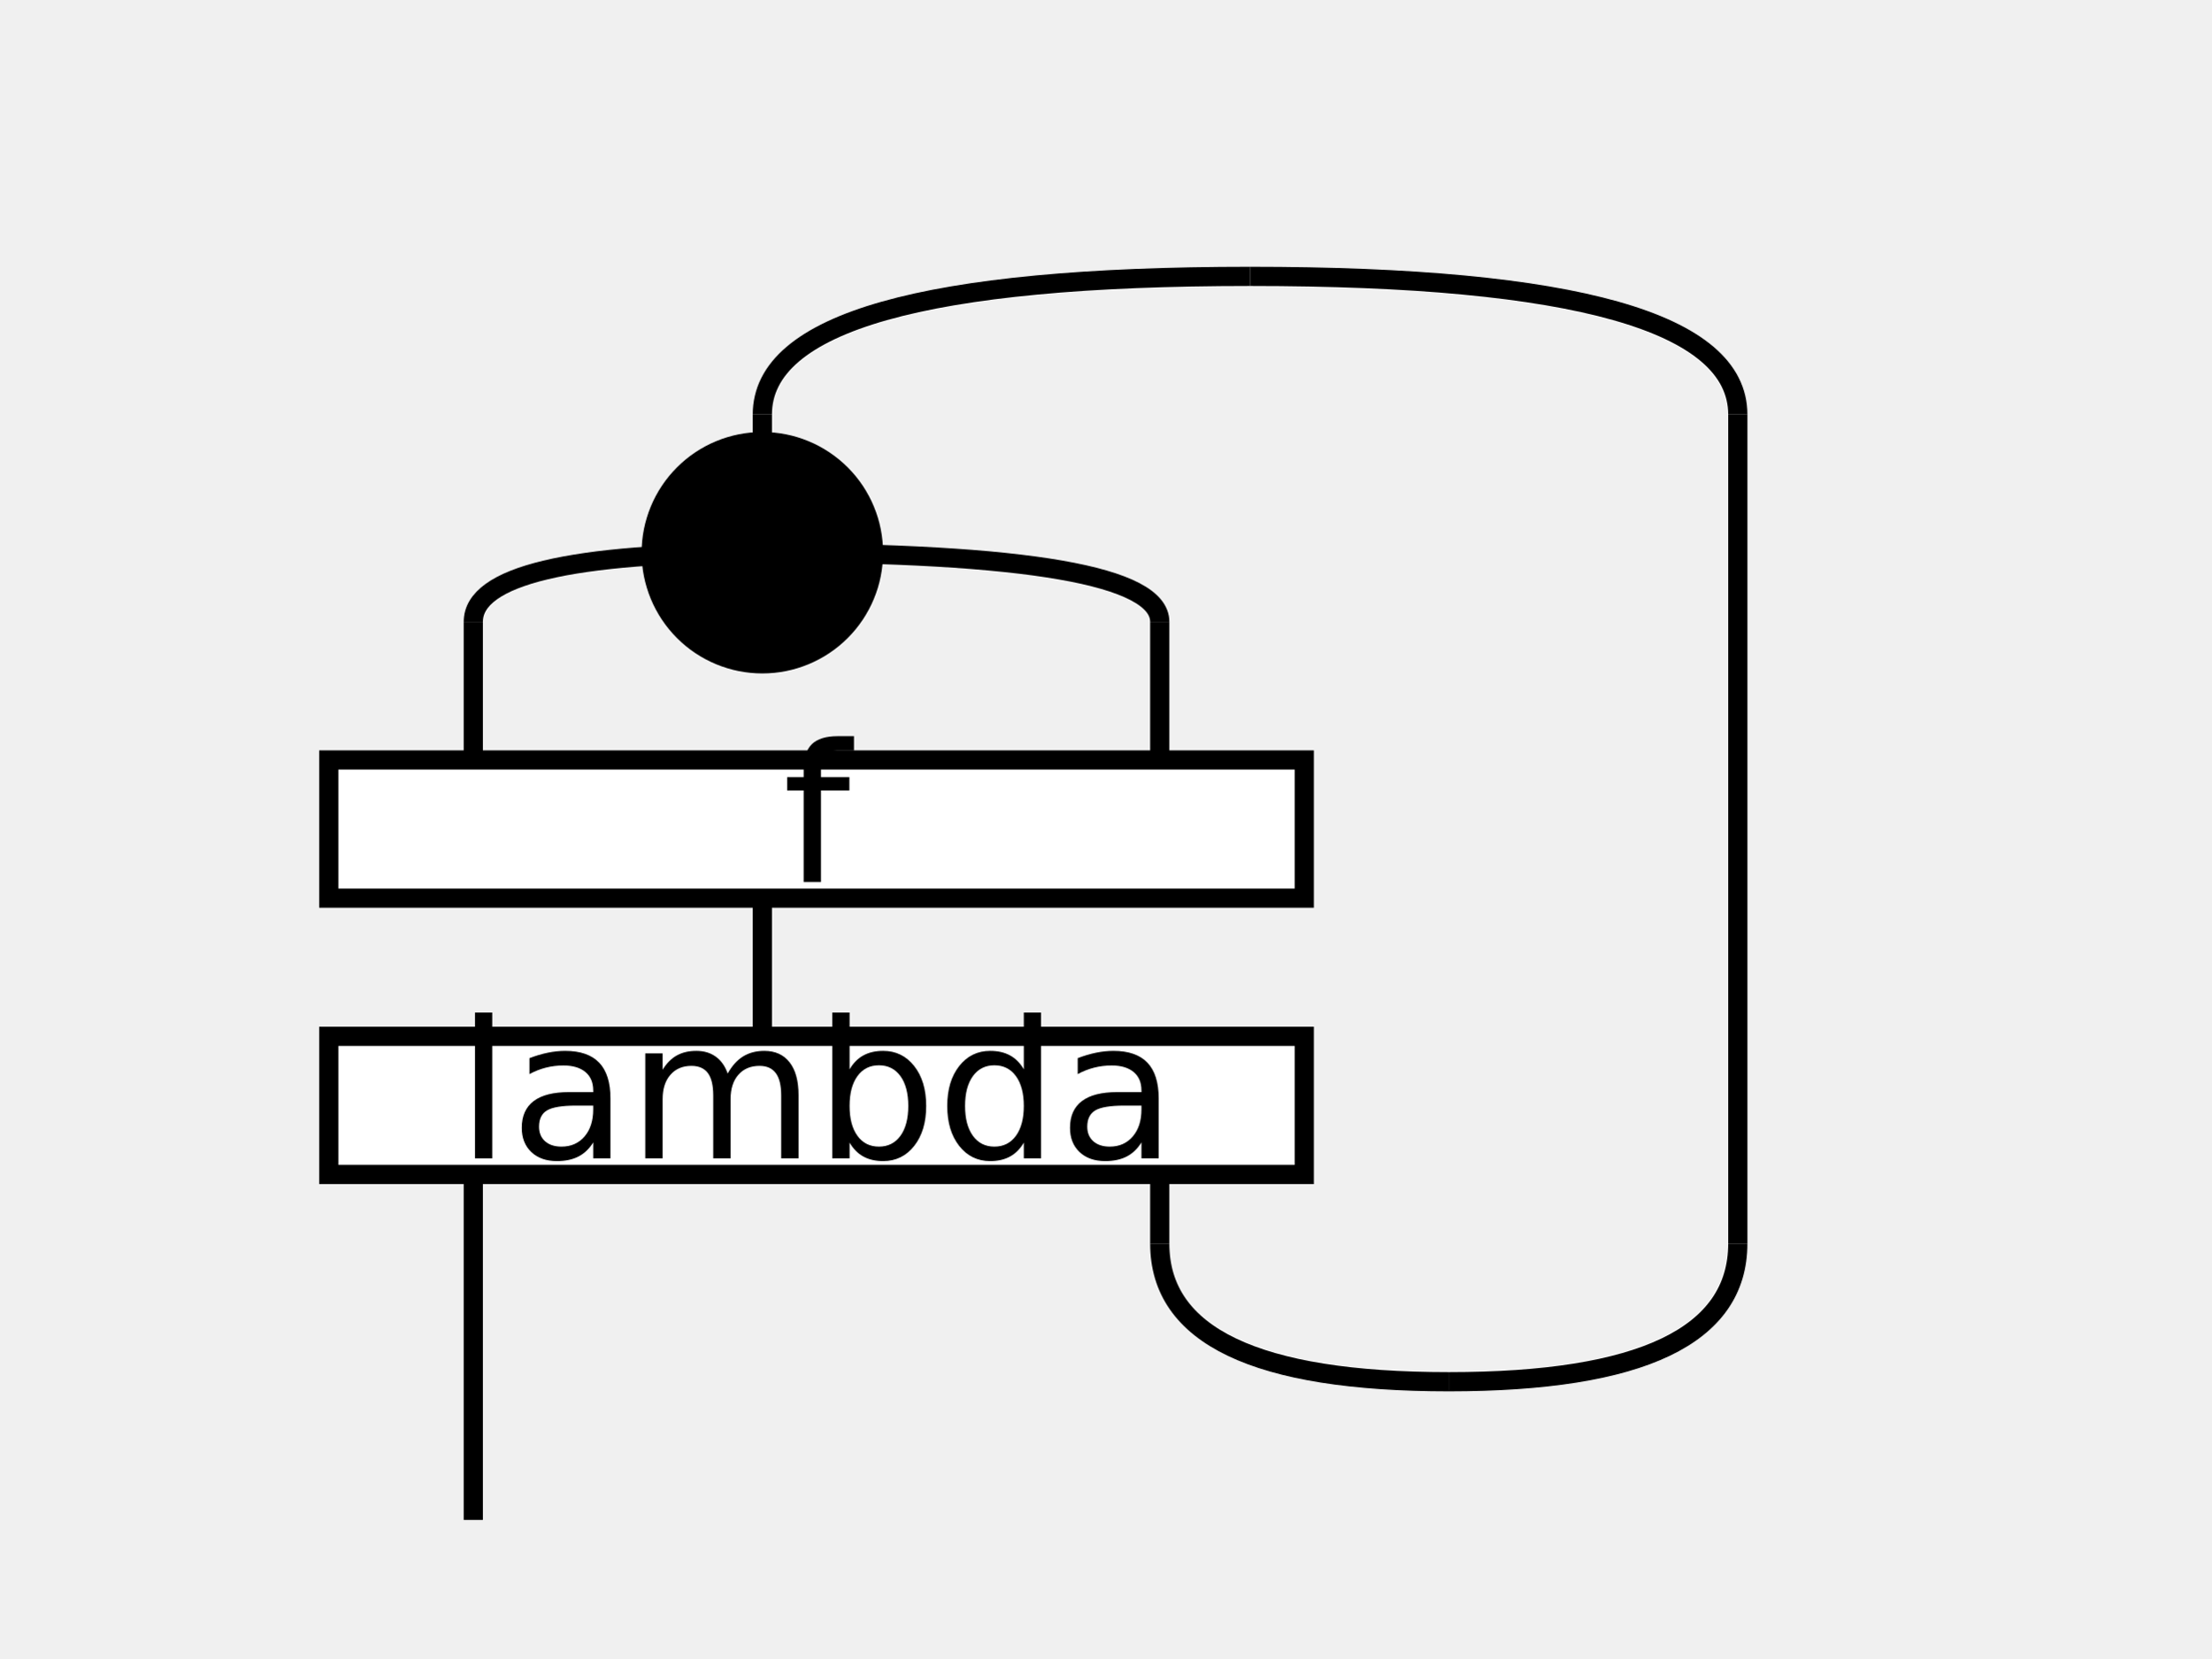
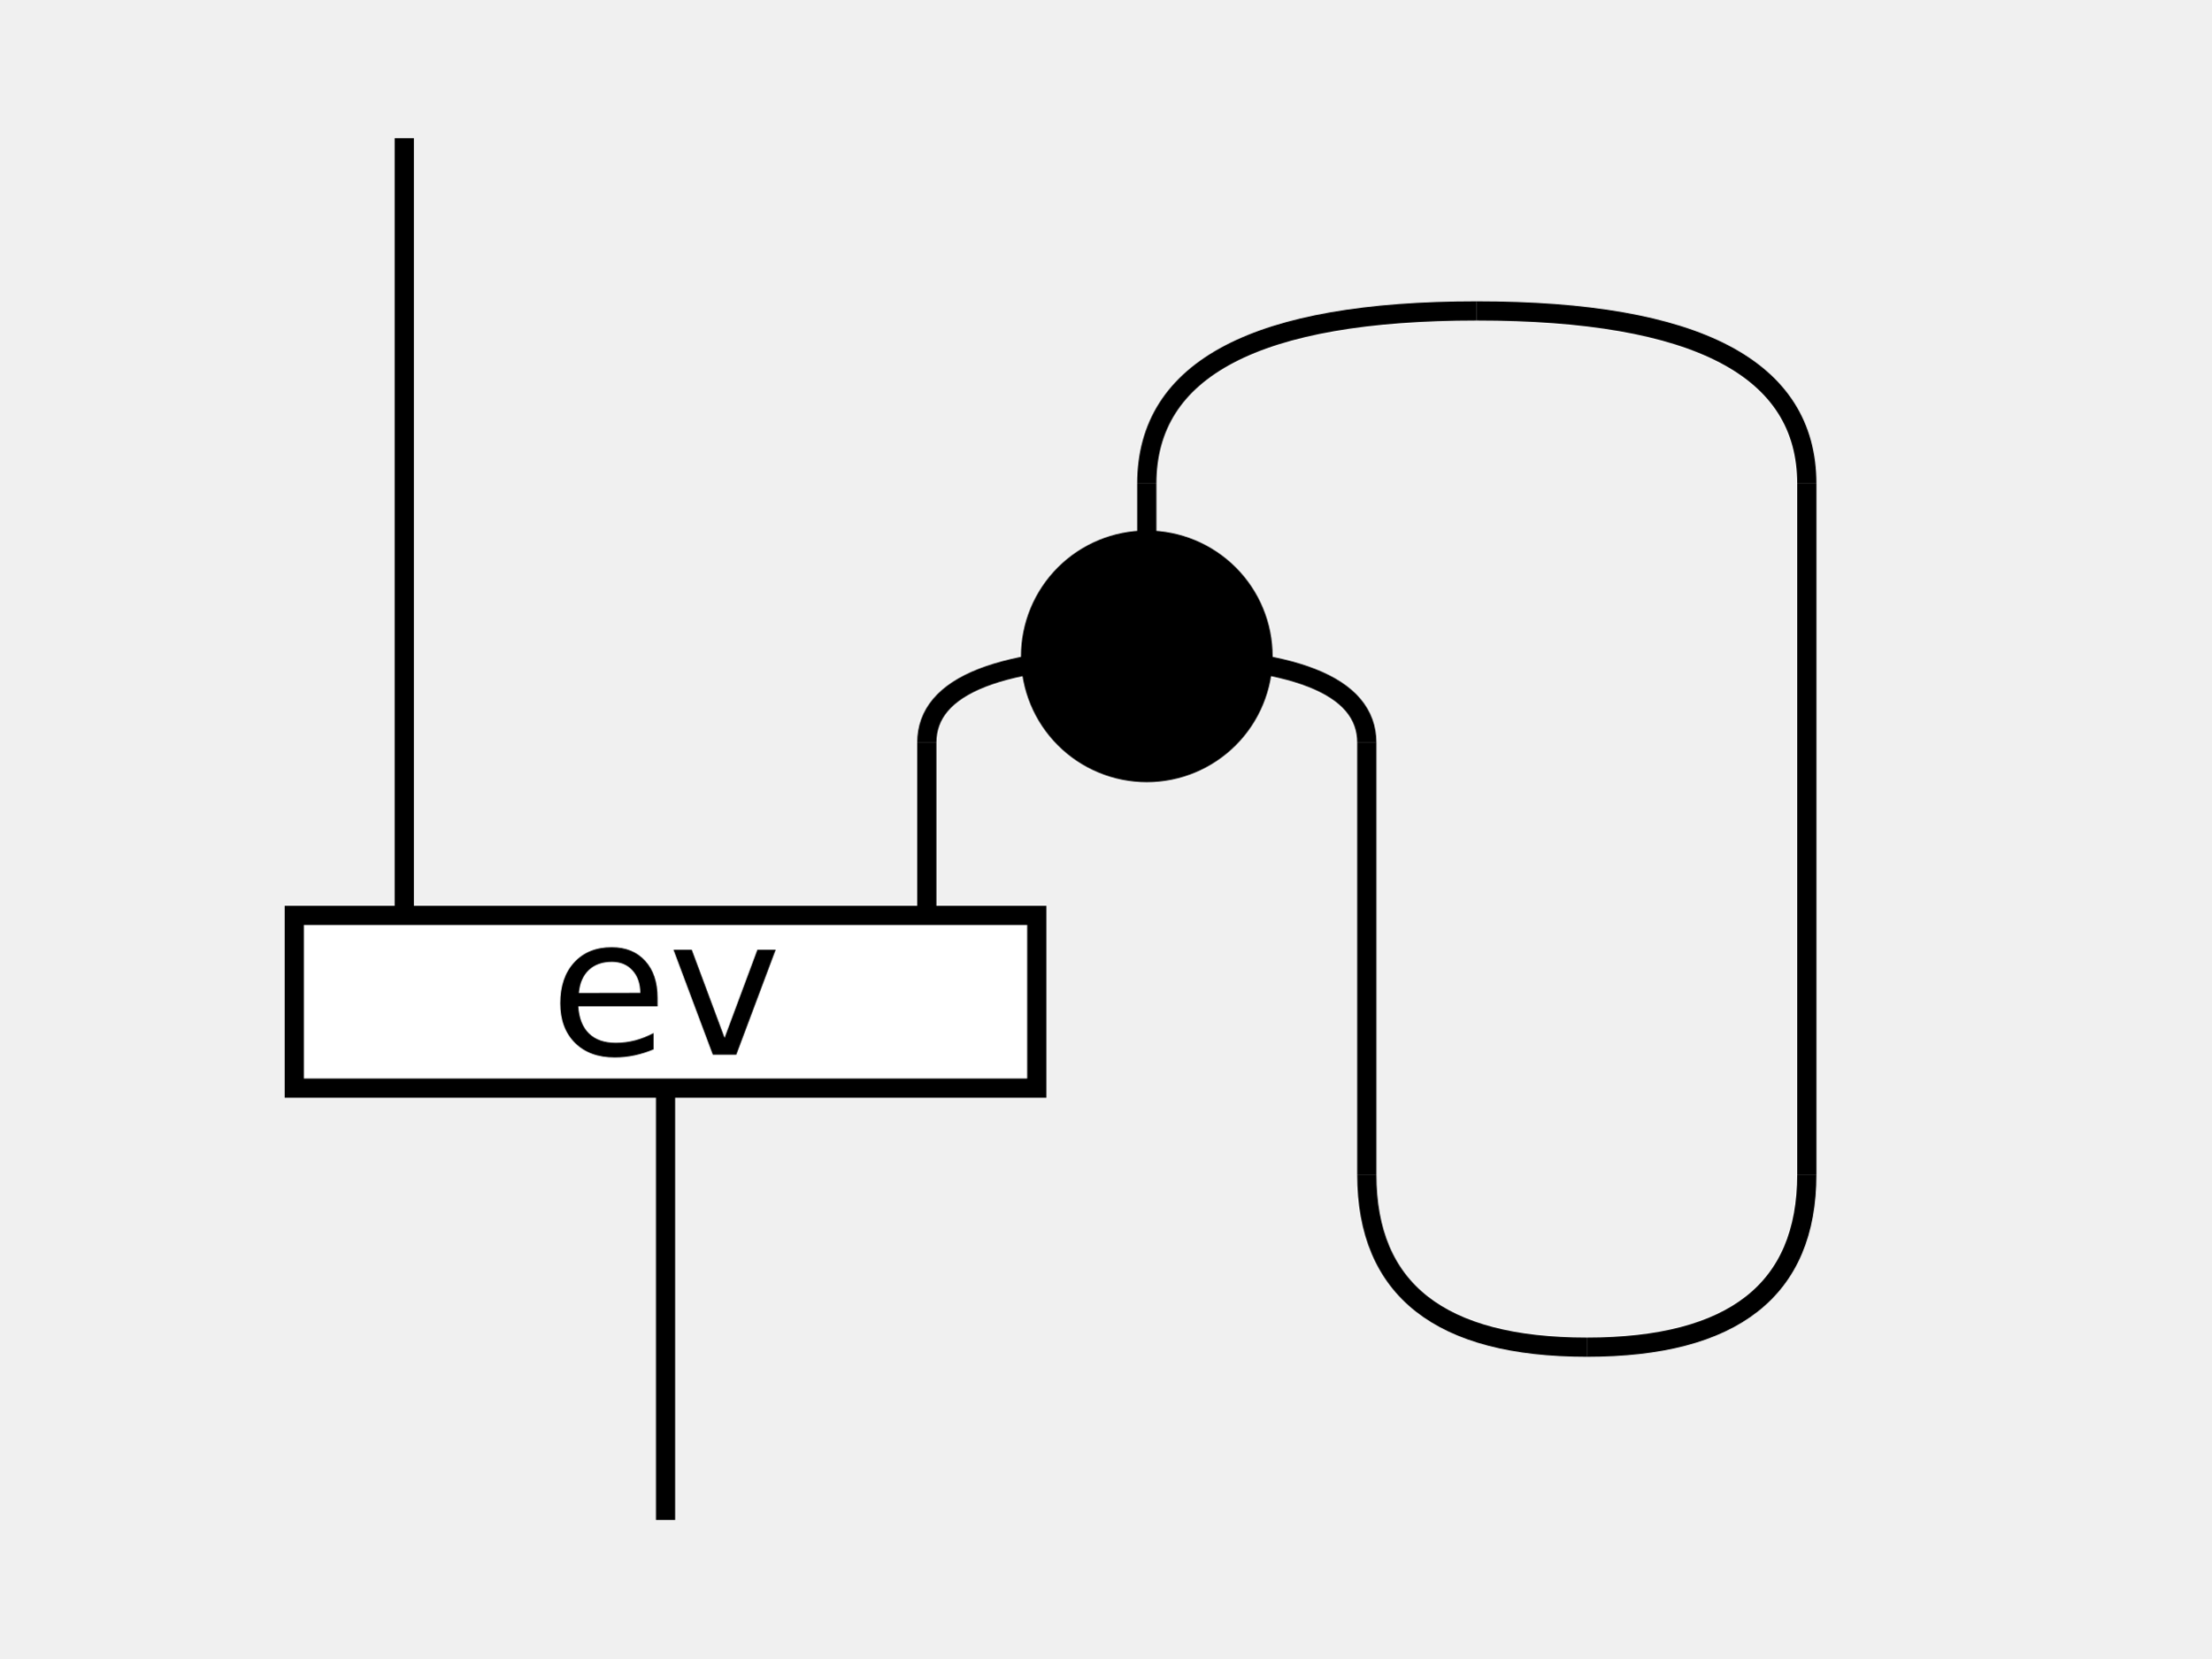
<svg xmlns="http://www.w3.org/2000/svg" xmlns:xlink="http://www.w3.org/1999/xlink" width="115.2pt" height="86.4pt" viewBox="0 0 115.2 86.4" version="1.1">
  <style type="text/css">@media (prefers-color-scheme: dark) {[id^="dark-stroke"] path { stroke: #ffffff !important; } [id^="dark-fill"] g, [id^="dark-fill"] use { fill: #ffffff !important; stroke: #ffffff !important; }}</style>
  <defs>
    <style type="text/css">*{stroke-linejoin: round; stroke-linecap: butt}</style>
  </defs>
  <g id="figure_1">
    <g id="patch_1">
      <path d="M 0 86.4  L 115.2 86.4  L 115.2 0  L 0 0  L 0 86.4  z " style="fill: none" />
    </g>
    <g id="axes_1">
      <g id="patch_2">
        <path d="M 9.6 79.2  L 105.6 79.2  L 105.6 7.2  L 9.6 7.2  L 9.6 79.2  z " clip-path="url(#p0c606a4dba)" style="fill: none" />
      </g>
      <g id="dark-stroke-1">
-         <path d="M 65.129 14.4  Q 39.718 14.4 39.718 21.6  " clip-path="url(#p0c606a4dba)" style="fill: none; stroke: #000000; stroke-linejoin: miter" />
+         <path d="M 21.063 7.2  Q 21.063 47.7 21.063 47.7  " clip-path="url(#p0c606a4dba)" style="fill: none; stroke: #000000; stroke-linejoin: miter" />
      </g>
      <g id="dark-stroke-2">
-         <path d="M 65.129 14.4  Q 90.541 14.4 90.541 21.6  " clip-path="url(#p0c606a4dba)" style="fill: none; stroke: #000000; stroke-linejoin: miter" />
+         <path d="M 76.943 16.2  Q 59.749 16.2 59.749 25.2  " clip-path="url(#p0c606a4dba)" style="fill: none; stroke: #000000; stroke-linejoin: miter" />
      </g>
      <g id="dark-stroke-3">
-         <path d="M 39.718 21.6  Q 39.718 25.2 39.718 25.2  " clip-path="url(#p0c606a4dba)" style="fill: none; stroke: #000000; stroke-linejoin: miter" />
+         <path d="M 76.943 16.2  Q 94.137 16.2 94.137 25.2  " clip-path="url(#p0c606a4dba)" style="fill: none; stroke: #000000; stroke-linejoin: miter" />
      </g>
      <g id="dark-stroke-4">
-         <path d="M 90.541 21.6  Q 90.541 64.8 90.541 64.8  " clip-path="url(#p0c606a4dba)" style="fill: none; stroke: #000000; stroke-linejoin: miter" />
+         <path d="M 59.749 25.2  Q 59.749 29.7 59.749 29.7  " clip-path="url(#p0c606a4dba)" style="fill: none; stroke: #000000; stroke-linejoin: miter" />
      </g>
      <g id="dark-stroke-5">
-         <path d="M 39.718 28.8  Q 24.659 28.8 24.659 32.4  " clip-path="url(#p0c606a4dba)" style="fill: none; stroke: #000000; stroke-linejoin: miter" />
+         <path d="M 94.137 25.2  Q 94.137 61.2 94.137 61.2  " clip-path="url(#p0c606a4dba)" style="fill: none; stroke: #000000; stroke-linejoin: miter" />
      </g>
      <g id="dark-stroke-6">
-         <path d="M 39.718 28.8  Q 60.424 28.8 60.424 32.4  " clip-path="url(#p0c606a4dba)" style="fill: none; stroke: #000000; stroke-linejoin: miter" />
+         <path d="M 59.749 34.2  Q 48.287 34.2 48.287 38.7  " clip-path="url(#p0c606a4dba)" style="fill: none; stroke: #000000; stroke-linejoin: miter" />
      </g>
      <g id="dark-stroke-7">
-         <path d="M 39.718 25.2  Q 39.718 28.8 39.718 28.8  " clip-path="url(#p0c606a4dba)" style="fill: none; stroke: #000000; stroke-linejoin: miter" />
+         <path d="M 59.749 34.2  Q 71.212 34.2 71.212 38.7  " clip-path="url(#p0c606a4dba)" style="fill: none; stroke: #000000; stroke-linejoin: miter" />
      </g>
      <g id="dark-stroke-8">
-         <path d="M 24.659 32.4  Q 24.659 39.6 24.659 39.6  " clip-path="url(#p0c606a4dba)" style="fill: none; stroke: #000000; stroke-linejoin: miter" />
+         <path d="M 59.749 29.7  Q 59.749 34.2 59.749 34.2  " clip-path="url(#p0c606a4dba)" style="fill: none; stroke: #000000; stroke-linejoin: miter" />
      </g>
      <g id="dark-stroke-9">
-         <path d="M 60.424 32.4  Q 60.424 39.6 60.424 39.6  " clip-path="url(#p0c606a4dba)" style="fill: none; stroke: #000000; stroke-linejoin: miter" />
+         <path d="M 48.287 38.7  Q 48.287 47.7 48.287 47.7  " clip-path="url(#p0c606a4dba)" style="fill: none; stroke: #000000; stroke-linejoin: miter" />
      </g>
      <g id="dark-stroke-10">
-         <path d="M 39.718 46.8  Q 39.718 54 39.718 54  " clip-path="url(#p0c606a4dba)" style="fill: none; stroke: #000000; stroke-linejoin: miter" />
+         <path d="M 71.212 38.7  Q 71.212 61.2 71.212 61.2  " clip-path="url(#p0c606a4dba)" style="fill: none; stroke: #000000; stroke-linejoin: miter" />
      </g>
      <g id="dark-stroke-11">
-         <path d="M 24.659 61.2  Q 24.659 79.2 24.659 79.2  " clip-path="url(#p0c606a4dba)" style="fill: none; stroke: #000000; stroke-linejoin: miter" />
+         <path d="M 34.675 56.7  Q 34.675 79.2 34.675 79.2  " clip-path="url(#p0c606a4dba)" style="fill: none; stroke: #000000; stroke-linejoin: miter" />
      </g>
      <g id="dark-stroke-12">
-         <path d="M 60.424 61.2  Q 60.424 64.8 60.424 64.8  " clip-path="url(#p0c606a4dba)" style="fill: none; stroke: #000000; stroke-linejoin: miter" />
+         <path d="M 71.212 61.2  Q 71.212 70.2 82.675 70.2  " clip-path="url(#p0c606a4dba)" style="fill: none; stroke: #000000; stroke-linejoin: miter" />
      </g>
      <g id="dark-stroke-13">
-         <path d="M 60.424 64.8  Q 60.424 72 75.482 72  " clip-path="url(#p0c606a4dba)" style="fill: none; stroke: #000000; stroke-linejoin: miter" />
-       </g>
-       <g id="dark-stroke-14">
-         <path d="M 90.541 64.8  Q 90.541 72 75.482 72  " clip-path="url(#p0c606a4dba)" style="fill: none; stroke: #000000; stroke-linejoin: miter" />
+         <path d="M 94.137 61.2  Q 94.137 70.2 82.675 70.2  " clip-path="url(#p0c606a4dba)" style="fill: none; stroke: #000000; stroke-linejoin: miter" />
      </g>
      <g id="patch_3">
-         <path d="M 17.129 46.8  L 17.129 39.6  L 67.953 39.6  L 67.953 46.8  z " clip-path="url(#p0c606a4dba)" style="fill: #ffffff; stroke: #000000; stroke-linejoin: miter" />
+         <path d="M 15.331 56.7  L 15.331 47.7  L 54.018 47.7  L 54.018 56.7  z " clip-path="url(#p0c606a4dba)" style="fill: #ffffff; stroke: #000000; stroke-linejoin: miter" />
      </g>
-       <g id="patch_4">
-         <path d="M 17.129 61.2  L 17.129 54  L 67.953 54  L 67.953 61.2  z " clip-path="url(#p0c606a4dba)" style="fill: #ffffff; stroke: #000000; stroke-linejoin: miter" />
-       </g>
-       <g id="dark-fill-15">
+       <g id="dark-fill-14">
        <defs>
-           <path id="m1d28fb65be" d="M 0 5.79  C 1.536 5.79 3.008 5.18 4.094 4.094  C 5.18 3.008 5.79 1.536 5.79 0  C 5.79 -1.536 5.18 -3.008 4.094 -4.094  C 3.008 -5.18 1.536 -5.79 0 -5.79  C -1.536 -5.79 -3.008 -5.18 -4.094 -4.094  C -5.18 -3.008 -5.79 -1.536 -5.79 0  C -5.79 1.536 -5.18 3.008 -4.094 4.094  C -3.008 5.18 -1.536 5.79 0 5.79  z " style="stroke: #000000" />
+           <path id="md4b5f31216" d="M 0 6.056  C 1.606 6.056 3.147 5.418 4.282 4.282  C 5.418 3.147 6.056 1.606 6.056 0  C 6.056 -1.606 5.418 -3.147 4.282 -4.282  C 3.147 -5.418 1.606 -6.056 0 -6.056  C -1.606 -6.056 -3.147 -5.418 -4.282 -4.282  C -5.418 -3.147 -6.056 -1.606 -6.056 0  C -6.056 1.606 -5.418 3.147 -4.282 4.282  C -3.147 5.418 -1.606 6.056 0 6.056  z " style="stroke: #000000" />
        </defs>
        <g clip-path="url(#p0c606a4dba)">
-           <use xlink:href="#m1d28fb65be" x="39.718" y="28.8" style="stroke: #000000" />
+           <use xlink:href="#md4b5f31216" x="59.749" y="34.2" style="stroke: #000000" />
        </g>
      </g>
      <g id="text_1">
-         <g transform="translate(40.78102 45.95938) scale(0.1 -0.1)">
+         <g transform="translate(28.63869 54.95938) scale(0.1 -0.1)">
          <defs>
-             <path id="DejaVuSans-66" d="M 2375 4863  L 2375 4384  L 1825 4384  Q 1516 4384 1395 4259  Q 1275 4134 1275 3809  L 1275 3500  L 2222 3500  L 2222 3053  L 1275 3053  L 1275 0  L 697 0  L 697 3053  L 147 3053  L 147 3500  L 697 3500  L 697 3744  Q 697 4328 969 4595  Q 1241 4863 1831 4863  L 2375 4863  z " transform="scale(0.015625)" />
+             <path id="DejaVuSans-65" d="M 3597 1894  L 3597 1613  L 953 1613  Q 991 1019 1311 708  Q 1631 397 2203 397  Q 2534 397 2845 478  Q 3156 559 3463 722  L 3463 178  Q 3153 47 2828 -22  Q 2503 -91 2169 -91  Q 1331 -91 842 396  Q 353 884 353 1716  Q 353 2575 817 3079  Q 1281 3584 2069 3584  Q 2775 3584 3186 3129  Q 3597 2675 3597 1894  z M 3022 2063  Q 3016 2534 2758 2815  Q 2500 3097 2075 3097  Q 1594 3097 1305 2825  Q 1016 2553 972 2059  L 3022 2063  z " transform="scale(0.015625)" />
+             <path id="DejaVuSans-76" d="M 191 3500  L 800 3500  L 1894 563  L 2988 3500  L 3597 3500  L 2284 0  L 1503 0  L 191 3500  z " transform="scale(0.015625)" />
          </defs>
-           <use xlink:href="#DejaVuSans-66" />
-         </g>
-       </g>
-       <g id="text_2">
-         <g transform="translate(23.80524 60.35938) scale(0.1 -0.1)">
-           <defs>
-             <path id="DejaVuSans-6c" d="M 603 4863  L 1178 4863  L 1178 0  L 603 0  L 603 4863  z " transform="scale(0.015625)" />
-             <path id="DejaVuSans-61" d="M 2194 1759  Q 1497 1759 1228 1600  Q 959 1441 959 1056  Q 959 750 1161 570  Q 1363 391 1709 391  Q 2188 391 2477 730  Q 2766 1069 2766 1631  L 2766 1759  L 2194 1759  z M 3341 1997  L 3341 0  L 2766 0  L 2766 531  Q 2569 213 2275 61  Q 1981 -91 1556 -91  Q 1019 -91 701 211  Q 384 513 384 1019  Q 384 1609 779 1909  Q 1175 2209 1959 2209  L 2766 2209  L 2766 2266  Q 2766 2663 2505 2880  Q 2244 3097 1772 3097  Q 1472 3097 1187 3025  Q 903 2953 641 2809  L 641 3341  Q 956 3463 1253 3523  Q 1550 3584 1831 3584  Q 2591 3584 2966 3190  Q 3341 2797 3341 1997  z " transform="scale(0.015625)" />
-             <path id="DejaVuSans-6d" d="M 3328 2828  Q 3544 3216 3844 3400  Q 4144 3584 4550 3584  Q 5097 3584 5394 3201  Q 5691 2819 5691 2113  L 5691 0  L 5113 0  L 5113 2094  Q 5113 2597 4934 2840  Q 4756 3084 4391 3084  Q 3944 3084 3684 2787  Q 3425 2491 3425 1978  L 3425 0  L 2847 0  L 2847 2094  Q 2847 2600 2669 2842  Q 2491 3084 2119 3084  Q 1678 3084 1418 2786  Q 1159 2488 1159 1978  L 1159 0  L 581 0  L 581 3500  L 1159 3500  L 1159 2956  Q 1356 3278 1631 3431  Q 1906 3584 2284 3584  Q 2666 3584 2933 3390  Q 3200 3197 3328 2828  z " transform="scale(0.015625)" />
-             <path id="DejaVuSans-62" d="M 3116 1747  Q 3116 2381 2855 2742  Q 2594 3103 2138 3103  Q 1681 3103 1420 2742  Q 1159 2381 1159 1747  Q 1159 1113 1420 752  Q 1681 391 2138 391  Q 2594 391 2855 752  Q 3116 1113 3116 1747  z M 1159 2969  Q 1341 3281 1617 3432  Q 1894 3584 2278 3584  Q 2916 3584 3314 3078  Q 3713 2572 3713 1747  Q 3713 922 3314 415  Q 2916 -91 2278 -91  Q 1894 -91 1617 61  Q 1341 213 1159 525  L 1159 0  L 581 0  L 581 4863  L 1159 4863  L 1159 2969  z " transform="scale(0.015625)" />
-             <path id="DejaVuSans-64" d="M 2906 2969  L 2906 4863  L 3481 4863  L 3481 0  L 2906 0  L 2906 525  Q 2725 213 2448 61  Q 2172 -91 1784 -91  Q 1150 -91 751 415  Q 353 922 353 1747  Q 353 2572 751 3078  Q 1150 3584 1784 3584  Q 2172 3584 2448 3432  Q 2725 3281 2906 2969  z M 947 1747  Q 947 1113 1208 752  Q 1469 391 1925 391  Q 2381 391 2643 752  Q 2906 1113 2906 1747  Q 2906 2381 2643 2742  Q 2381 3103 1925 3103  Q 1469 3103 1208 2742  Q 947 2381 947 1747  z " transform="scale(0.015625)" />
-           </defs>
-           <use xlink:href="#DejaVuSans-6c" />
-           <use xlink:href="#DejaVuSans-61" transform="translate(27.7832 0)" />
-           <use xlink:href="#DejaVuSans-6d" transform="translate(89.0625 0)" />
-           <use xlink:href="#DejaVuSans-62" transform="translate(186.4746 0)" />
-           <use xlink:href="#DejaVuSans-64" transform="translate(249.9512 0)" />
-           <use xlink:href="#DejaVuSans-61" transform="translate(313.4277 0)" />
+           <use xlink:href="#DejaVuSans-65" />
+           <use xlink:href="#DejaVuSans-76" transform="translate(61.52344 0)" />
        </g>
      </g>
    </g>
  </g>
  <defs>
    <clipPath id="p0c606a4dba">
      <rect x="0" y="0" width="115.2" height="86.4" />
    </clipPath>
  </defs>
</svg>
